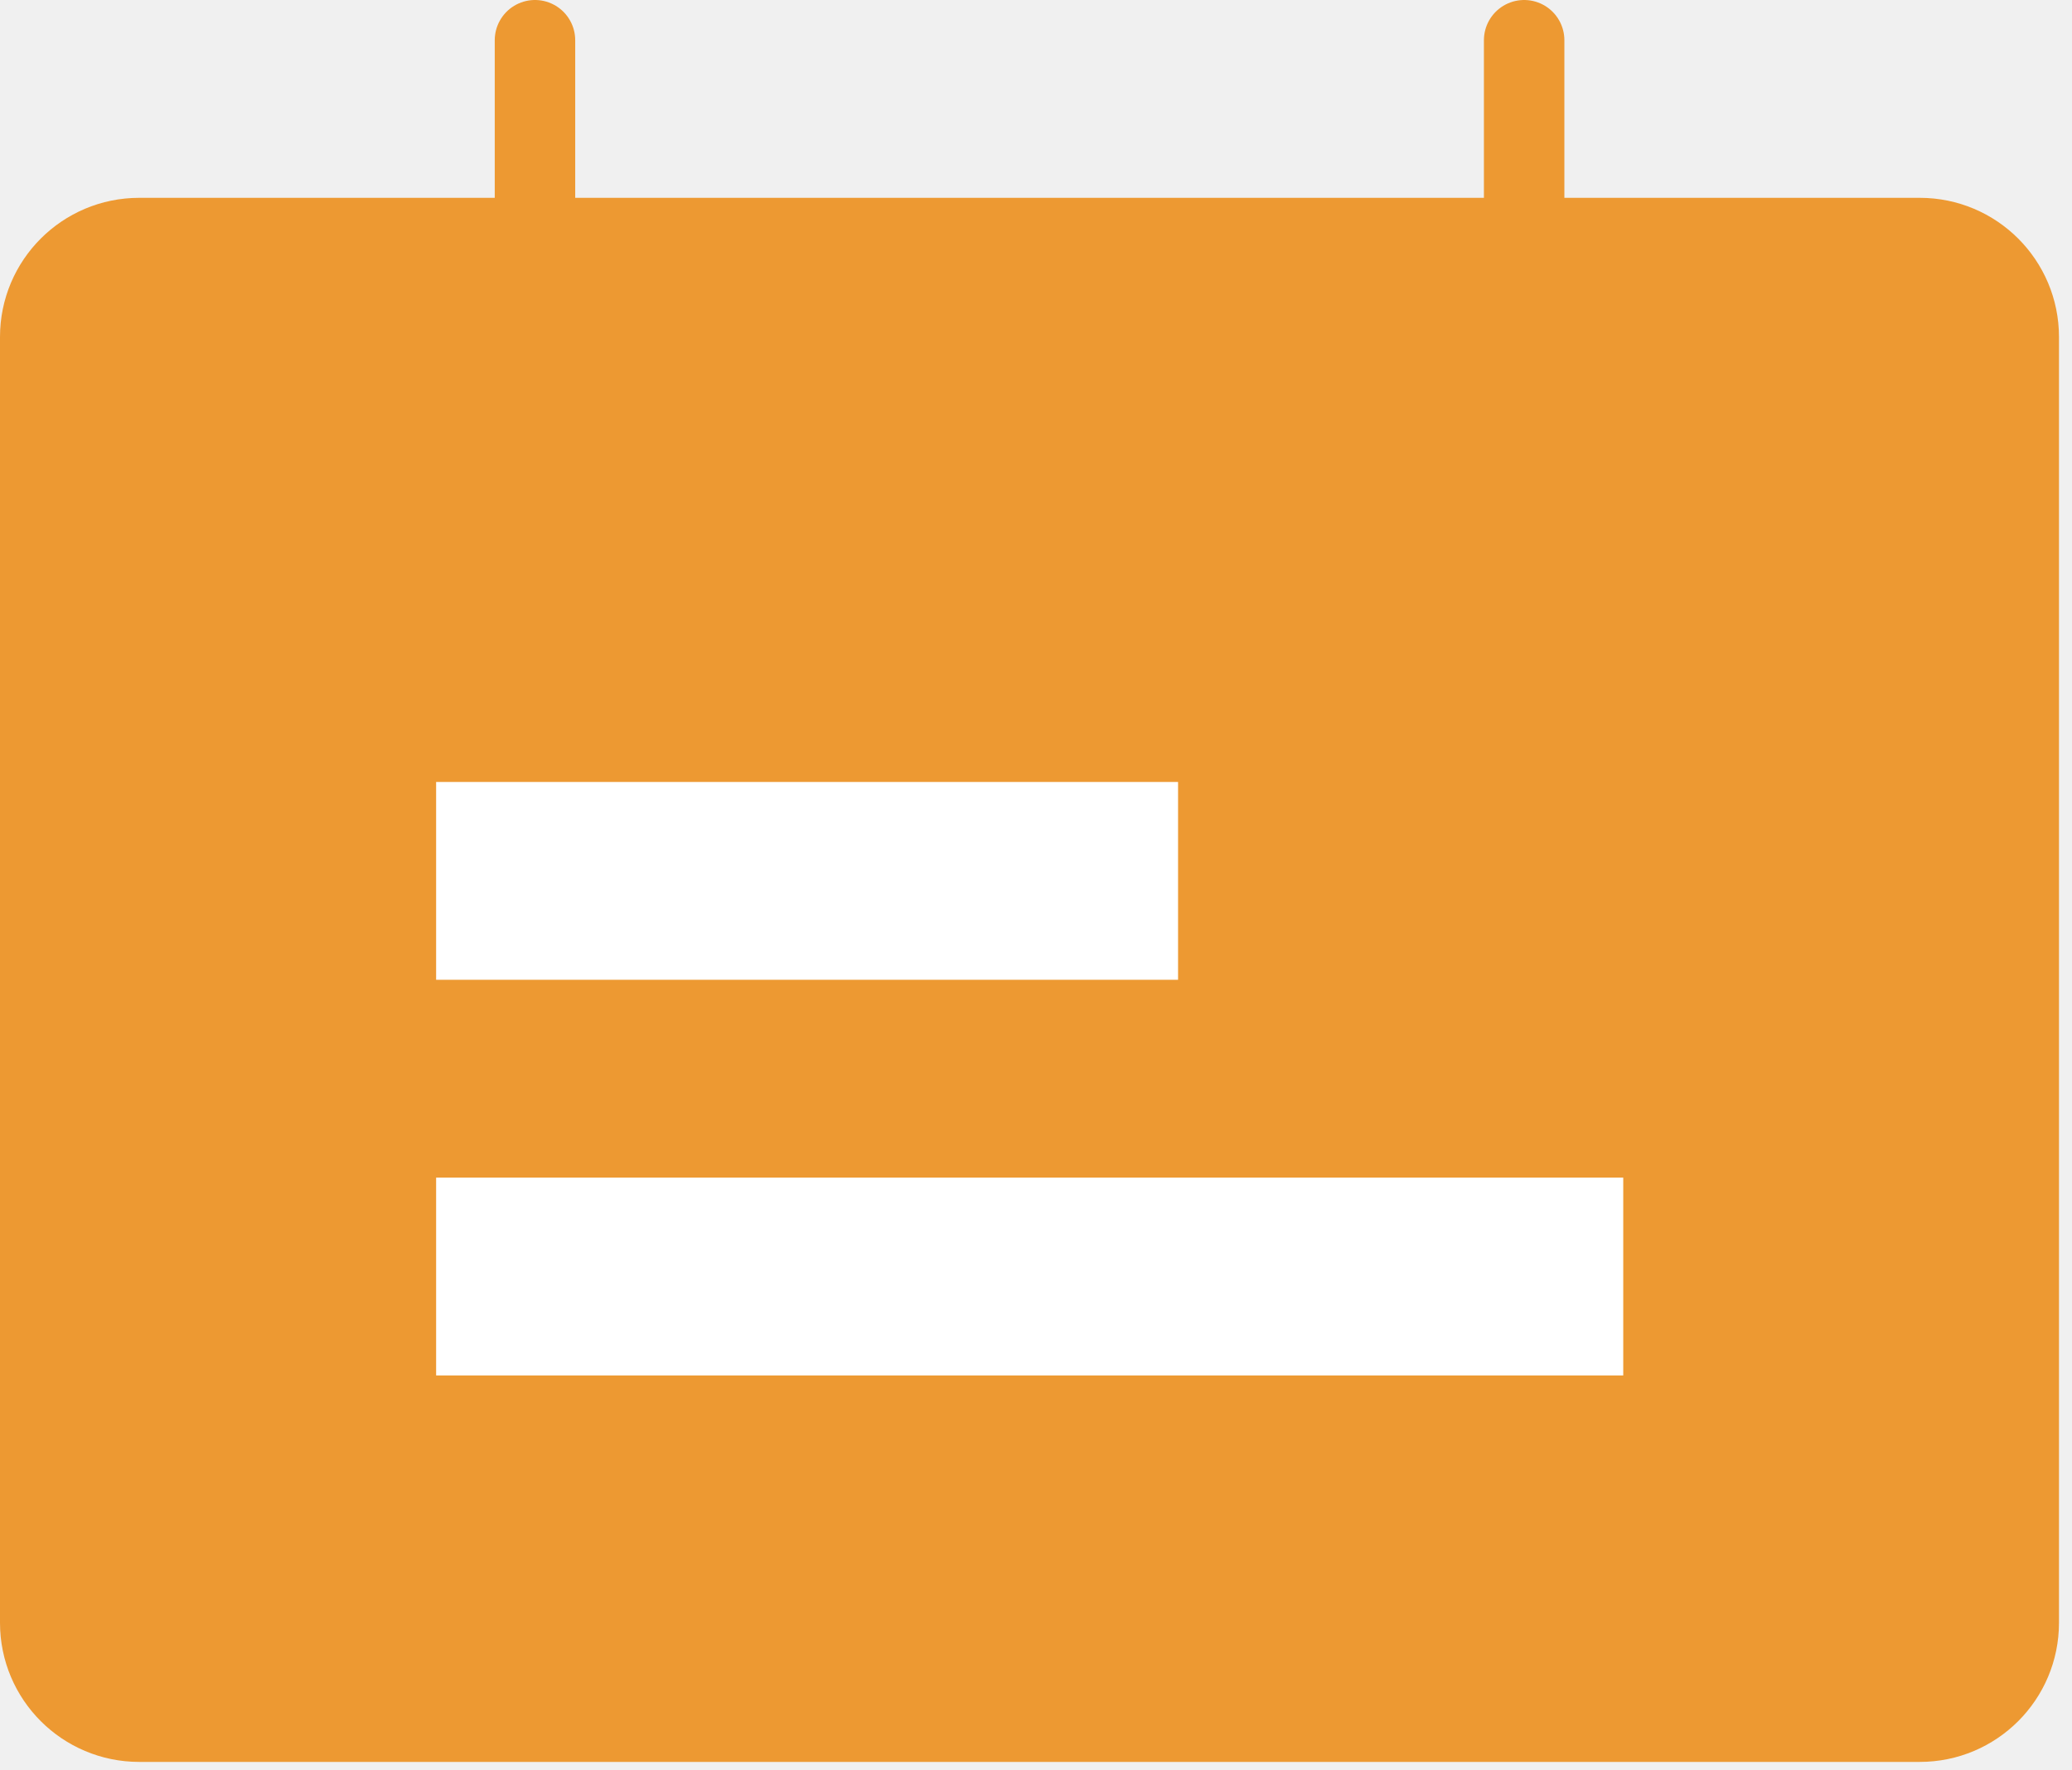
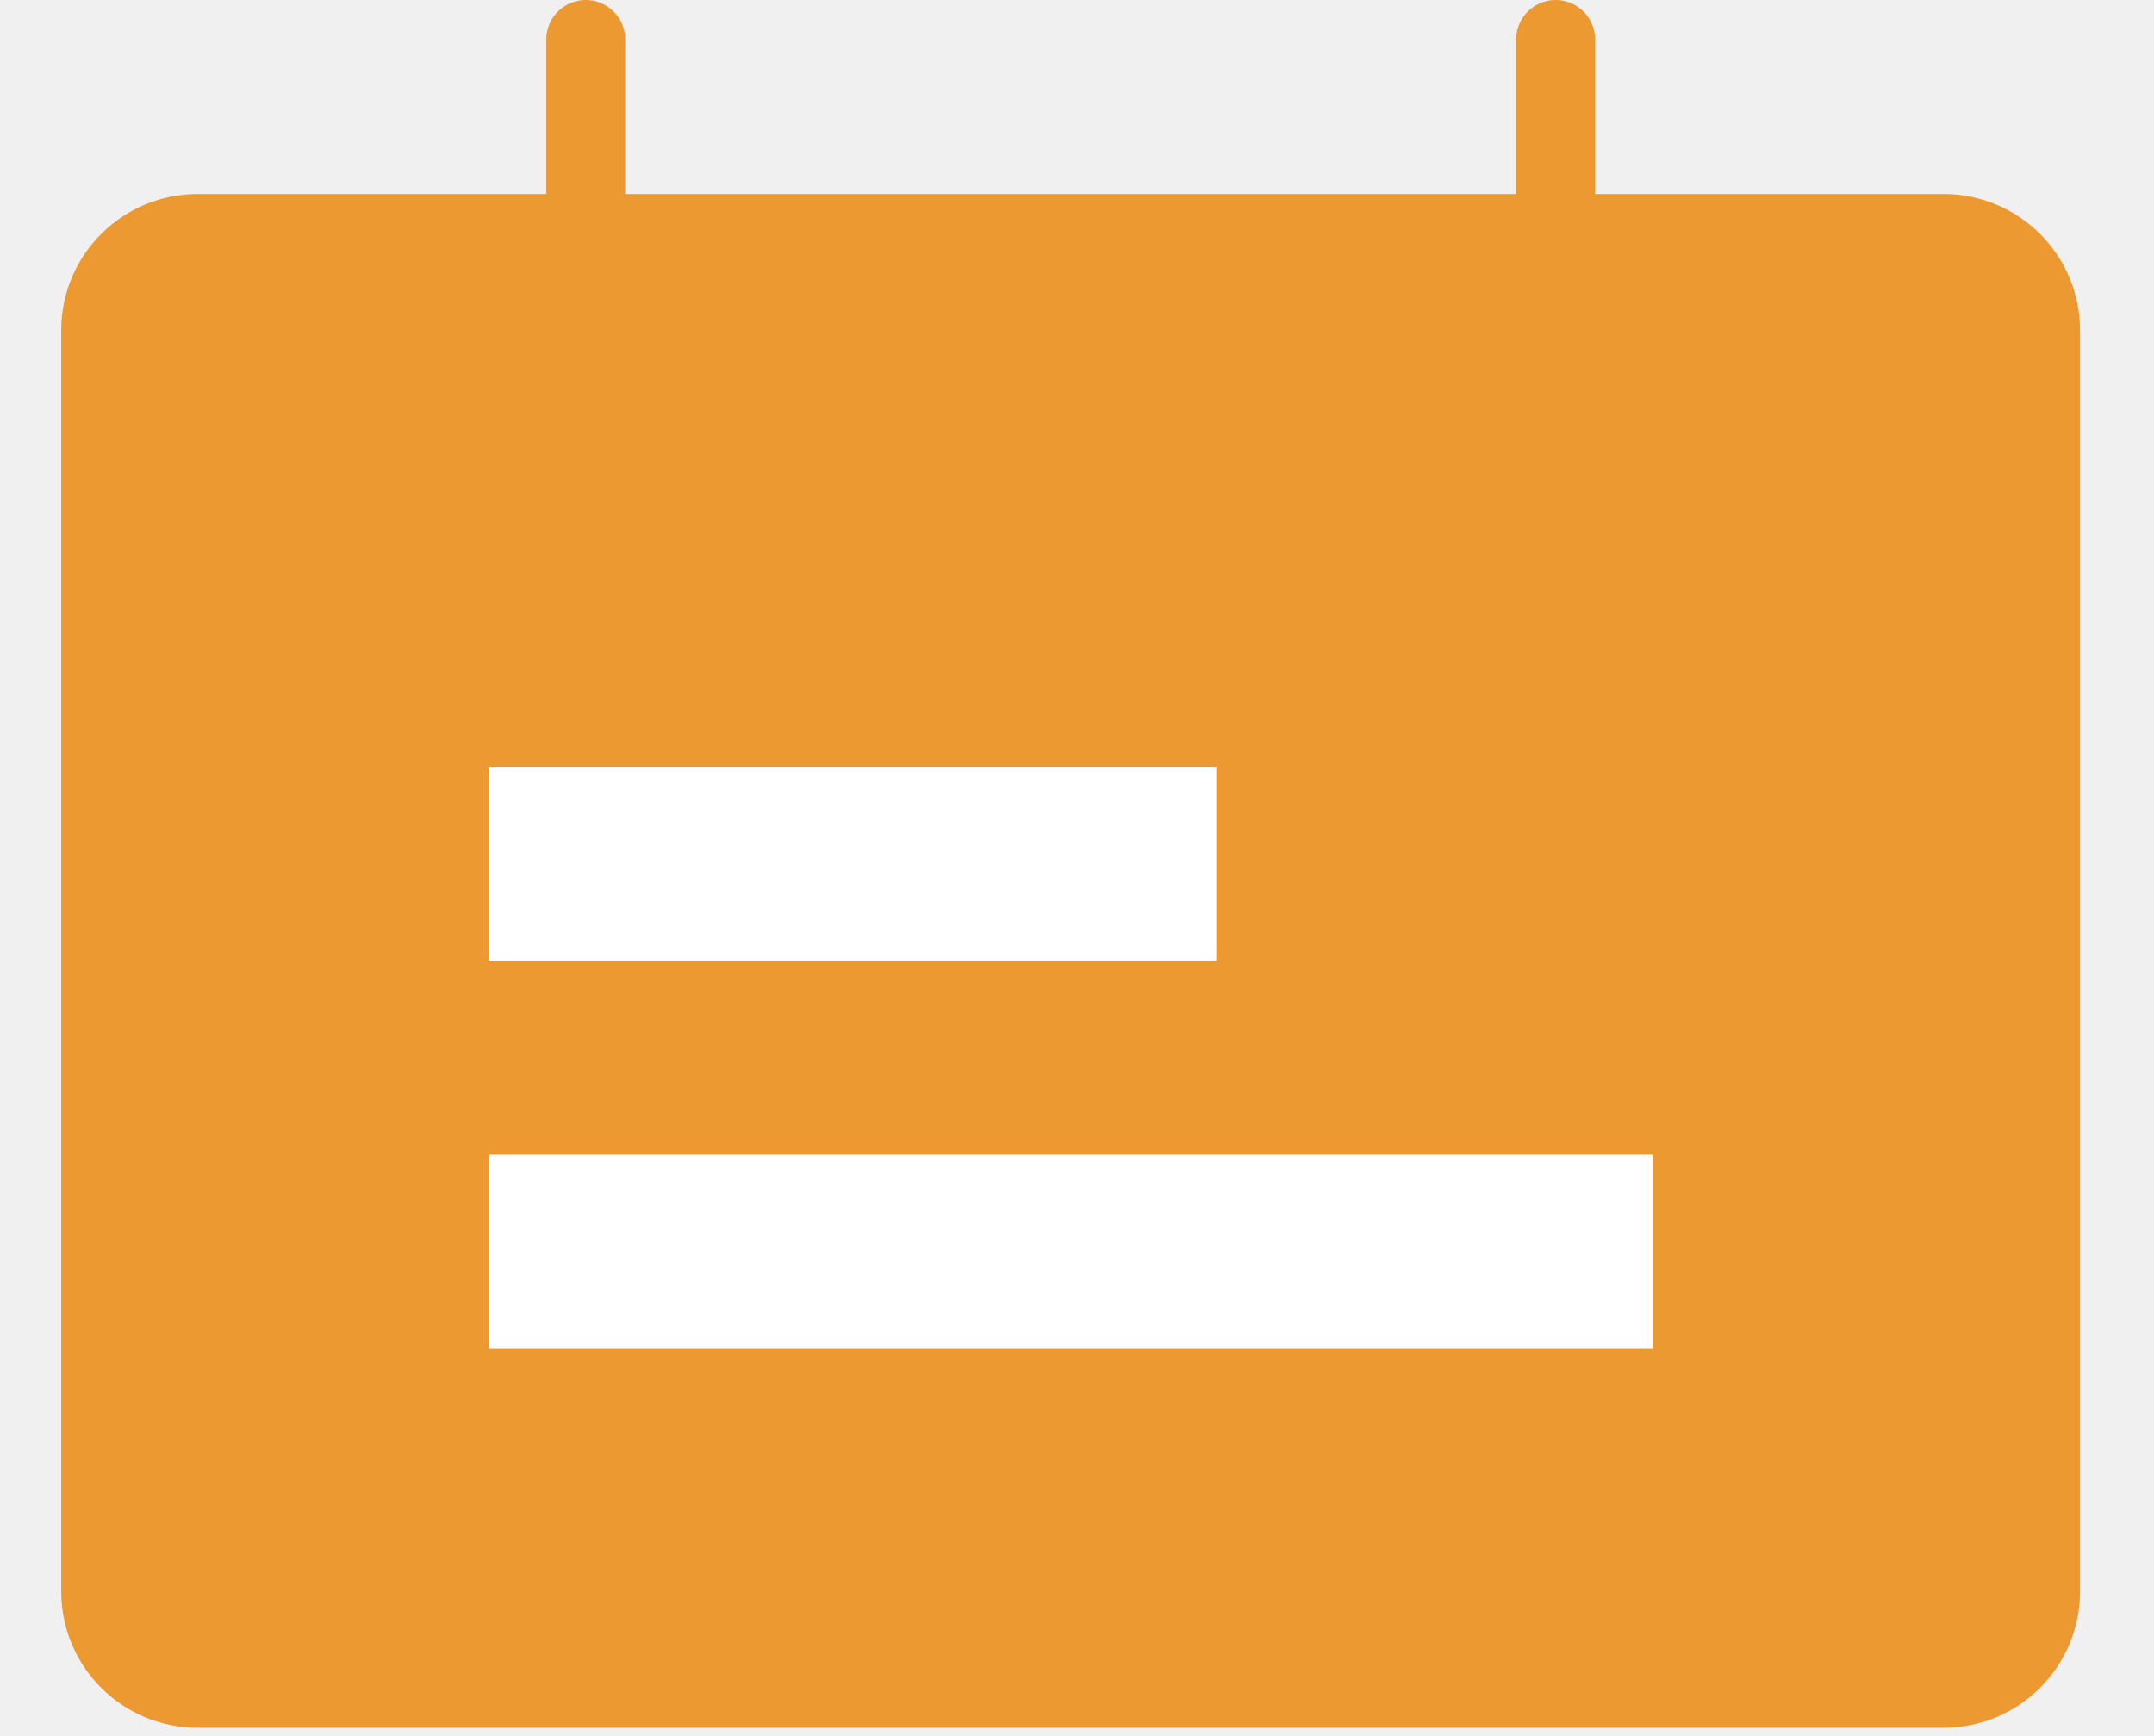
- <svg xmlns="http://www.w3.org/2000/svg" width="103" height="88" viewBox="0 0 103 88" fill="none">
+ <svg xmlns="http://www.w3.org/2000/svg" width="103" height="83" viewBox="0 0 103 88" fill="none">
  <mask id="mask0_1_1006" style="mask-type:luminance" maskUnits="userSpaceOnUse" x="0" y="0" width="103" height="88">
    <path d="M95.435 11.836H6.918C4.202 11.836 2 14.038 2 16.754V80.683C2 83.399 4.202 85.601 6.918 85.601H95.435C98.151 85.601 100.353 83.399 100.353 80.683V16.754C100.353 14.038 98.151 11.836 95.435 11.836Z" fill="white" stroke="white" stroke-width="4" stroke-linecap="round" stroke-linejoin="round" />
    <path d="M26.594 2V21.671" stroke="white" stroke-width="4" stroke-linecap="round" />
    <path d="M75.766 2V21.671" stroke="white" stroke-width="4" stroke-linecap="round" />
  </mask>
  <g mask="url(#mask0_1_1006)">
    <path d="M-7.828 -12.754H110.195V105.27H-7.828V-12.754Z" fill="#ED9932" />
    <path d="M21.68 38.879H58.562V48.714H21.68V38.879Z" fill="white" />
    <path d="M21.68 58.551H80.692V68.386H21.68V58.551Z" fill="white" />
  </g>
</svg>
